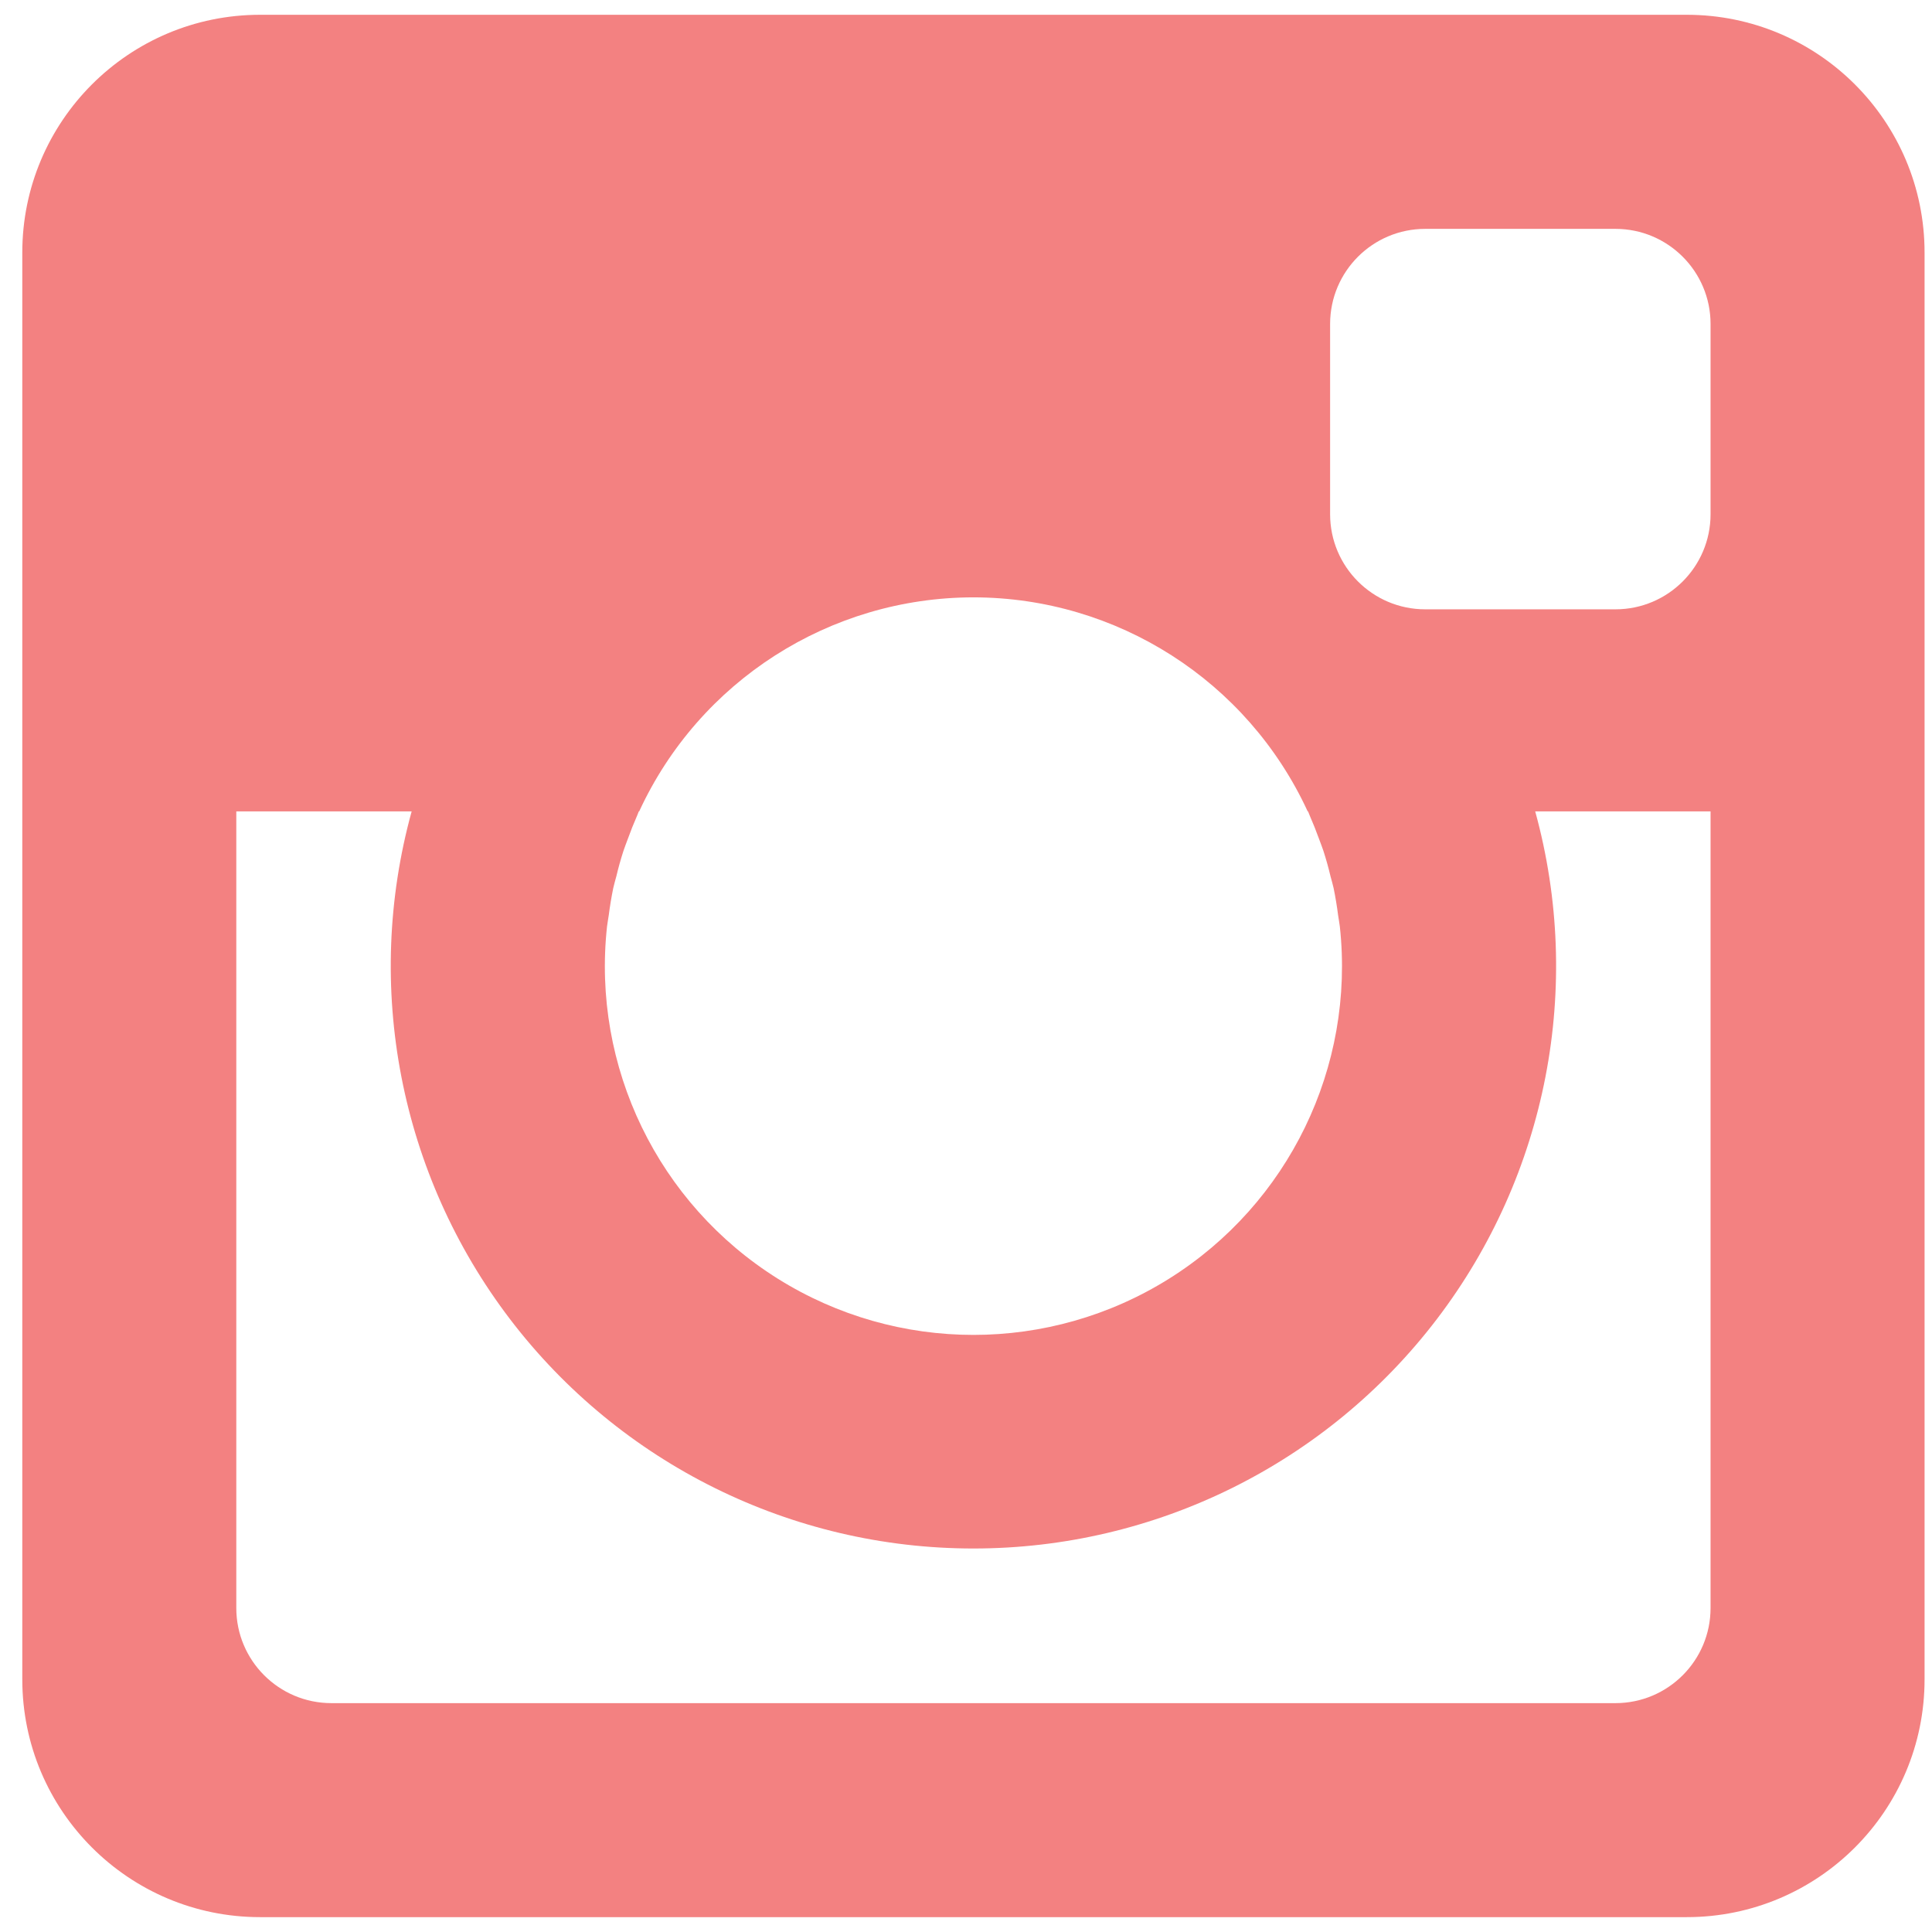
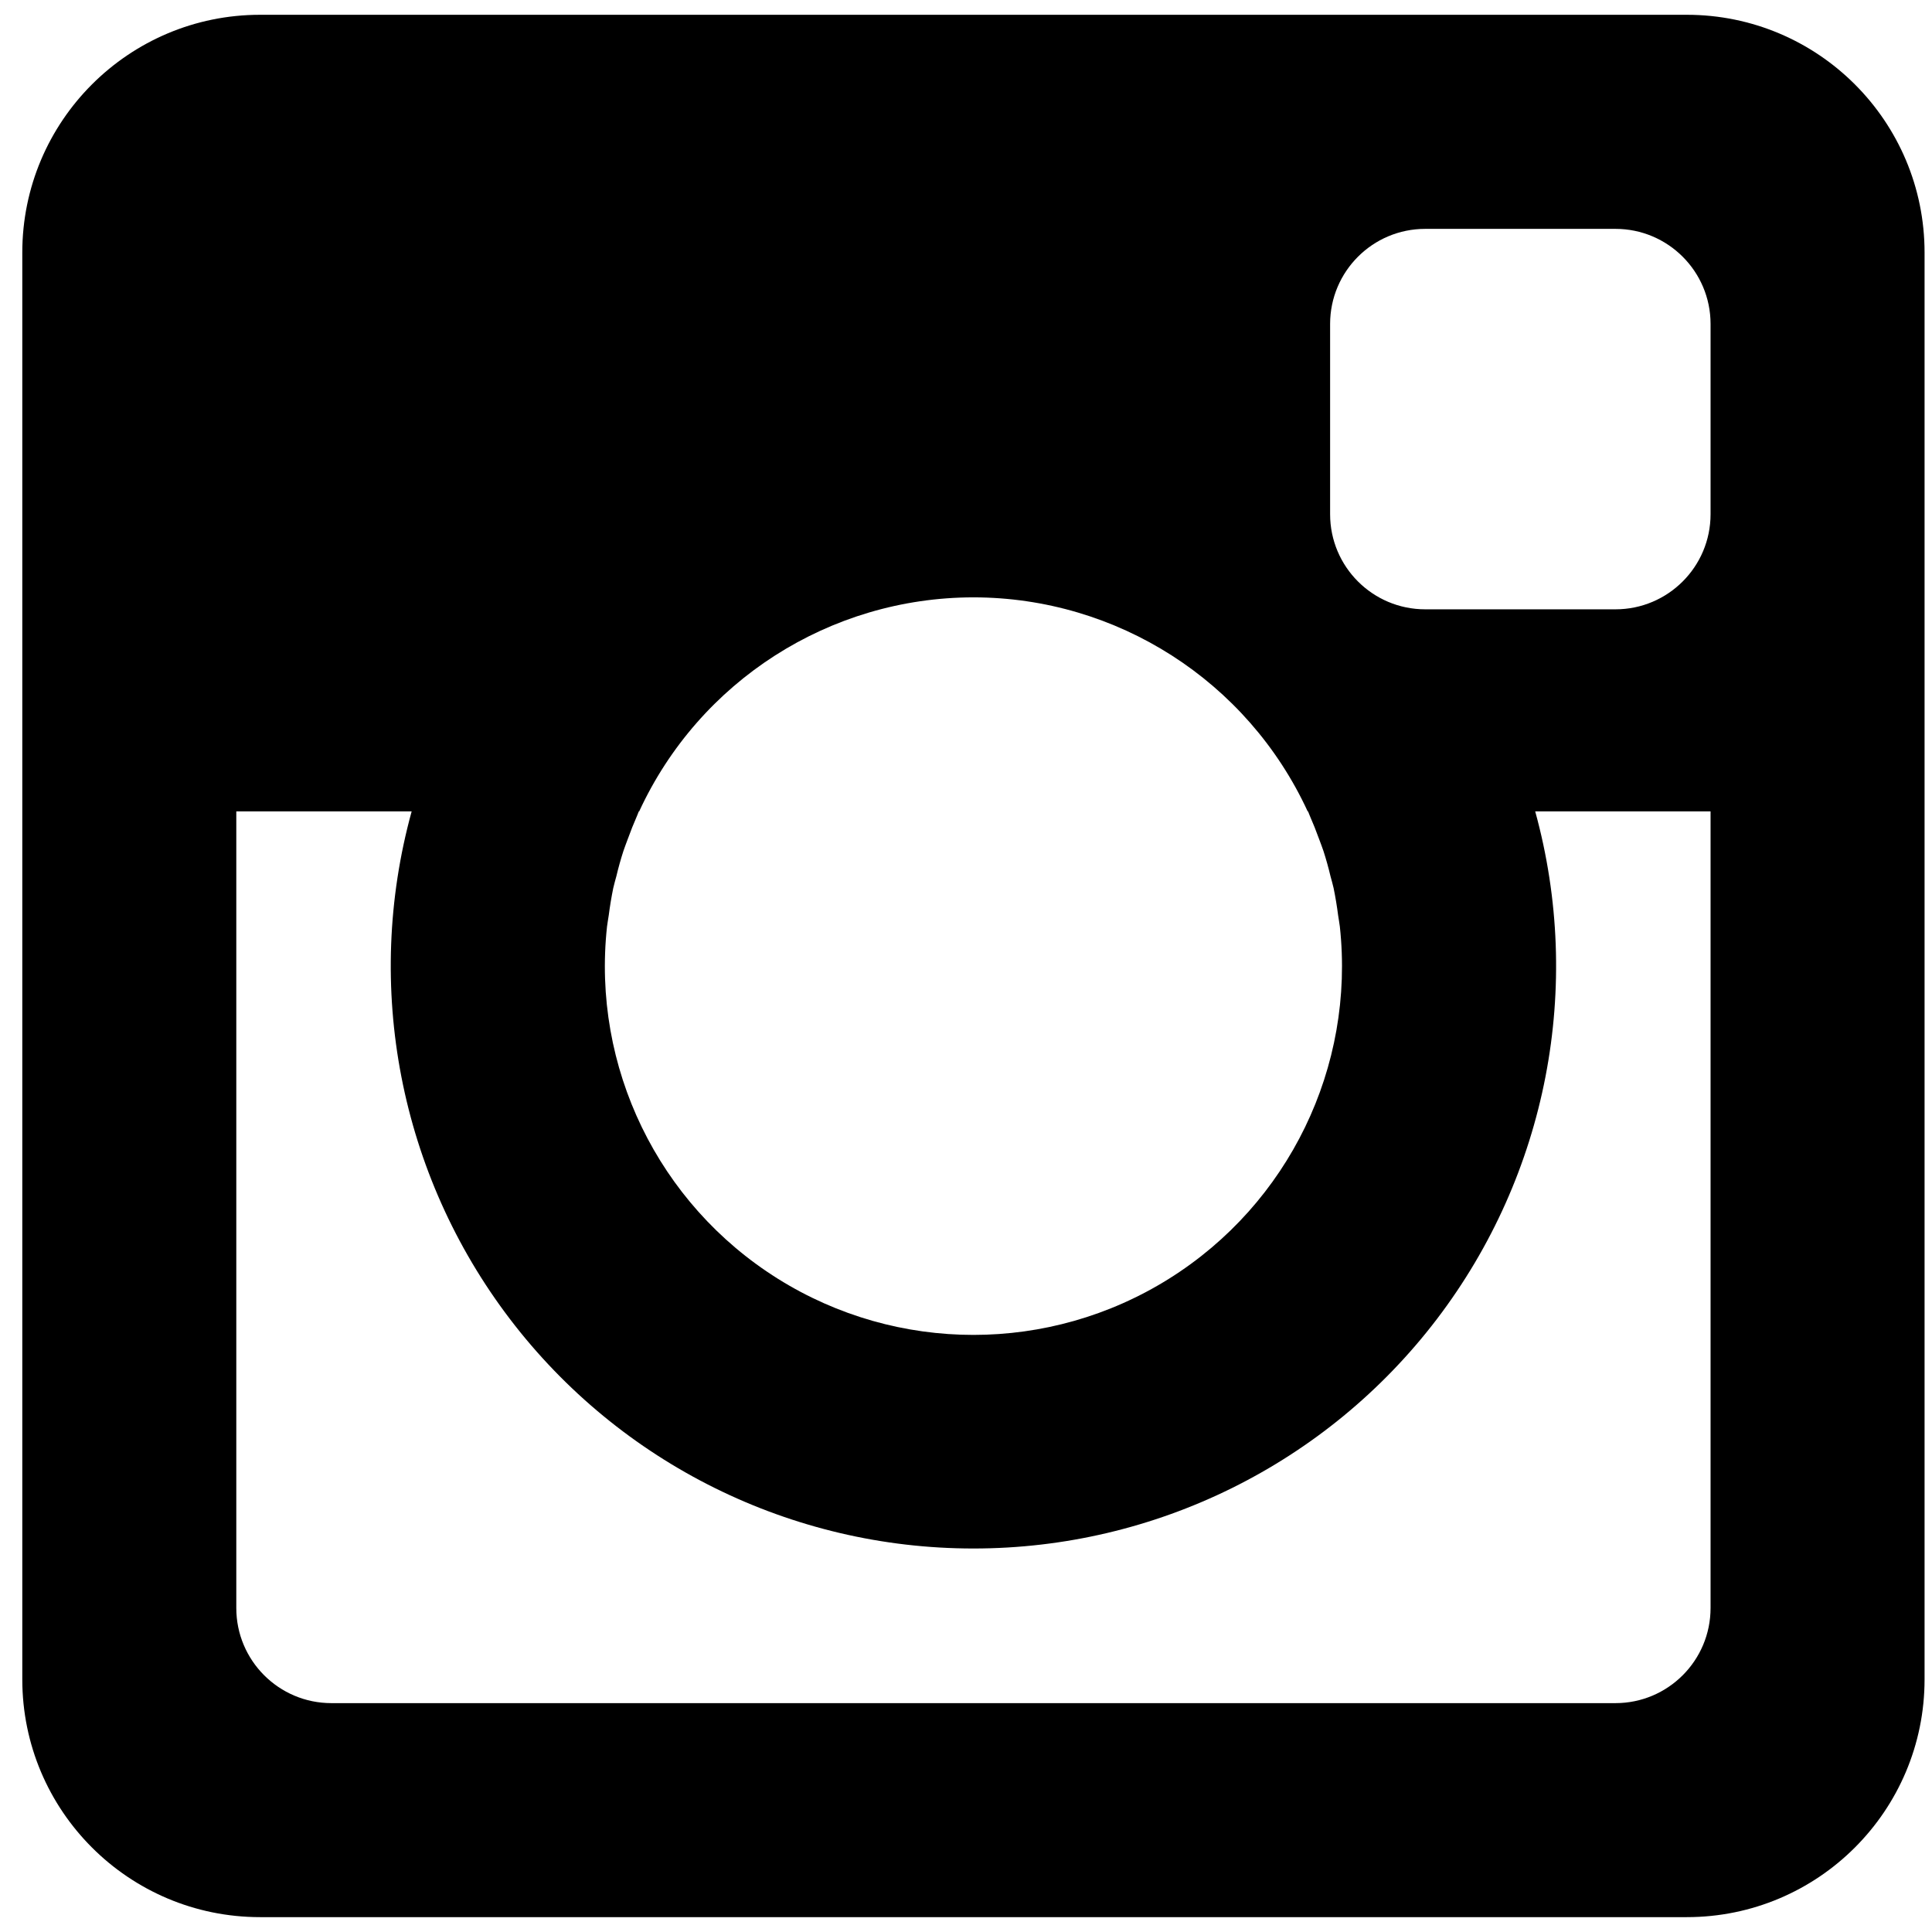
- <svg xmlns="http://www.w3.org/2000/svg" width="26" height="26">
-   <path fill-rule="evenodd" fill="#F38181" d="M22.7 25.8H3.5a3.2 3.2 0 01-3.2-3.201V3.4A3.2 3.2 0 013.5.199h19.2A3.2 3.2 0 0125.9 3.4v19.199a3.2 3.2 0 01-3.2 3.201zM13.1 8.039a4.957 4.957 0 00-4.498 2.88h-.005l-.022.055a5.23 5.23 0 00-.128.321c-.019.053-.04.104-.057.156a4.386 4.386 0 00-.095.34c-.014.053-.03.106-.042.16a4.952 4.952 0 00-.061.368c-.007.05-.017.099-.023.15a4.96 4.96 0 109.862 0c-.006-.051-.016-.1-.023-.15a4.952 4.952 0 00-.061-.368c-.012-.054-.028-.107-.042-.16a4.386 4.386 0 00-.095-.34c-.017-.052-.038-.103-.057-.156a5.23 5.23 0 00-.128-.321l-.022-.055h-.005a4.957 4.957 0 00-4.498-2.88zm9.92-3.68a1.28 1.28 0 00-1.28-1.279h-2.56a1.28 1.28 0 00-1.28 1.279V6.92c0 .707.573 1.28 1.28 1.28h2.56a1.28 1.28 0 001.28-1.28V4.359zm0 6.56h-2.36a7.839 7.839 0 01-7.56 9.92 7.839 7.839 0 01-7.56-9.92H3.18v10.72a1.28 1.28 0 001.28 1.281h17.28a1.28 1.28 0 001.28-1.281v-10.72z" />
+ <svg xmlns="http://www.w3.org/2000/svg" viewBox="0 0 26 26">
+   <path d="M22.7 25.8H3.5a3.2 3.2 0 01-3.2-3.201V3.4A3.2 3.2 0 013.5.199h19.2A3.2 3.2 0 0125.9 3.4v19.199a3.2 3.2 0 01-3.2 3.201zM13.1 8.039a4.957 4.957 0 00-4.498 2.88h-.005l-.022.055a5.23 5.23 0 00-.128.321c-.019.053-.04.104-.057.156a4.386 4.386 0 00-.095.34c-.014.053-.03.106-.042.16a4.952 4.952 0 00-.061.368c-.007.05-.017.099-.023.15a4.96 4.96 0 109.862 0c-.006-.051-.016-.1-.023-.15a4.952 4.952 0 00-.061-.368c-.012-.054-.028-.107-.042-.16a4.386 4.386 0 00-.095-.34c-.017-.052-.038-.103-.057-.156a5.23 5.23 0 00-.128-.321l-.022-.055h-.005a4.957 4.957 0 00-4.498-2.88zm9.92-3.68a1.28 1.28 0 00-1.28-1.279h-2.56a1.28 1.28 0 00-1.28 1.279V6.92c0 .707.573 1.28 1.28 1.28h2.56a1.28 1.28 0 001.28-1.28V4.359zm0 6.56h-2.36a7.839 7.839 0 01-7.56 9.92 7.839 7.839 0 01-7.56-9.92H3.18v10.72a1.28 1.28 0 001.28 1.281h17.28a1.28 1.28 0 001.28-1.281v-10.72z" />
</svg>
